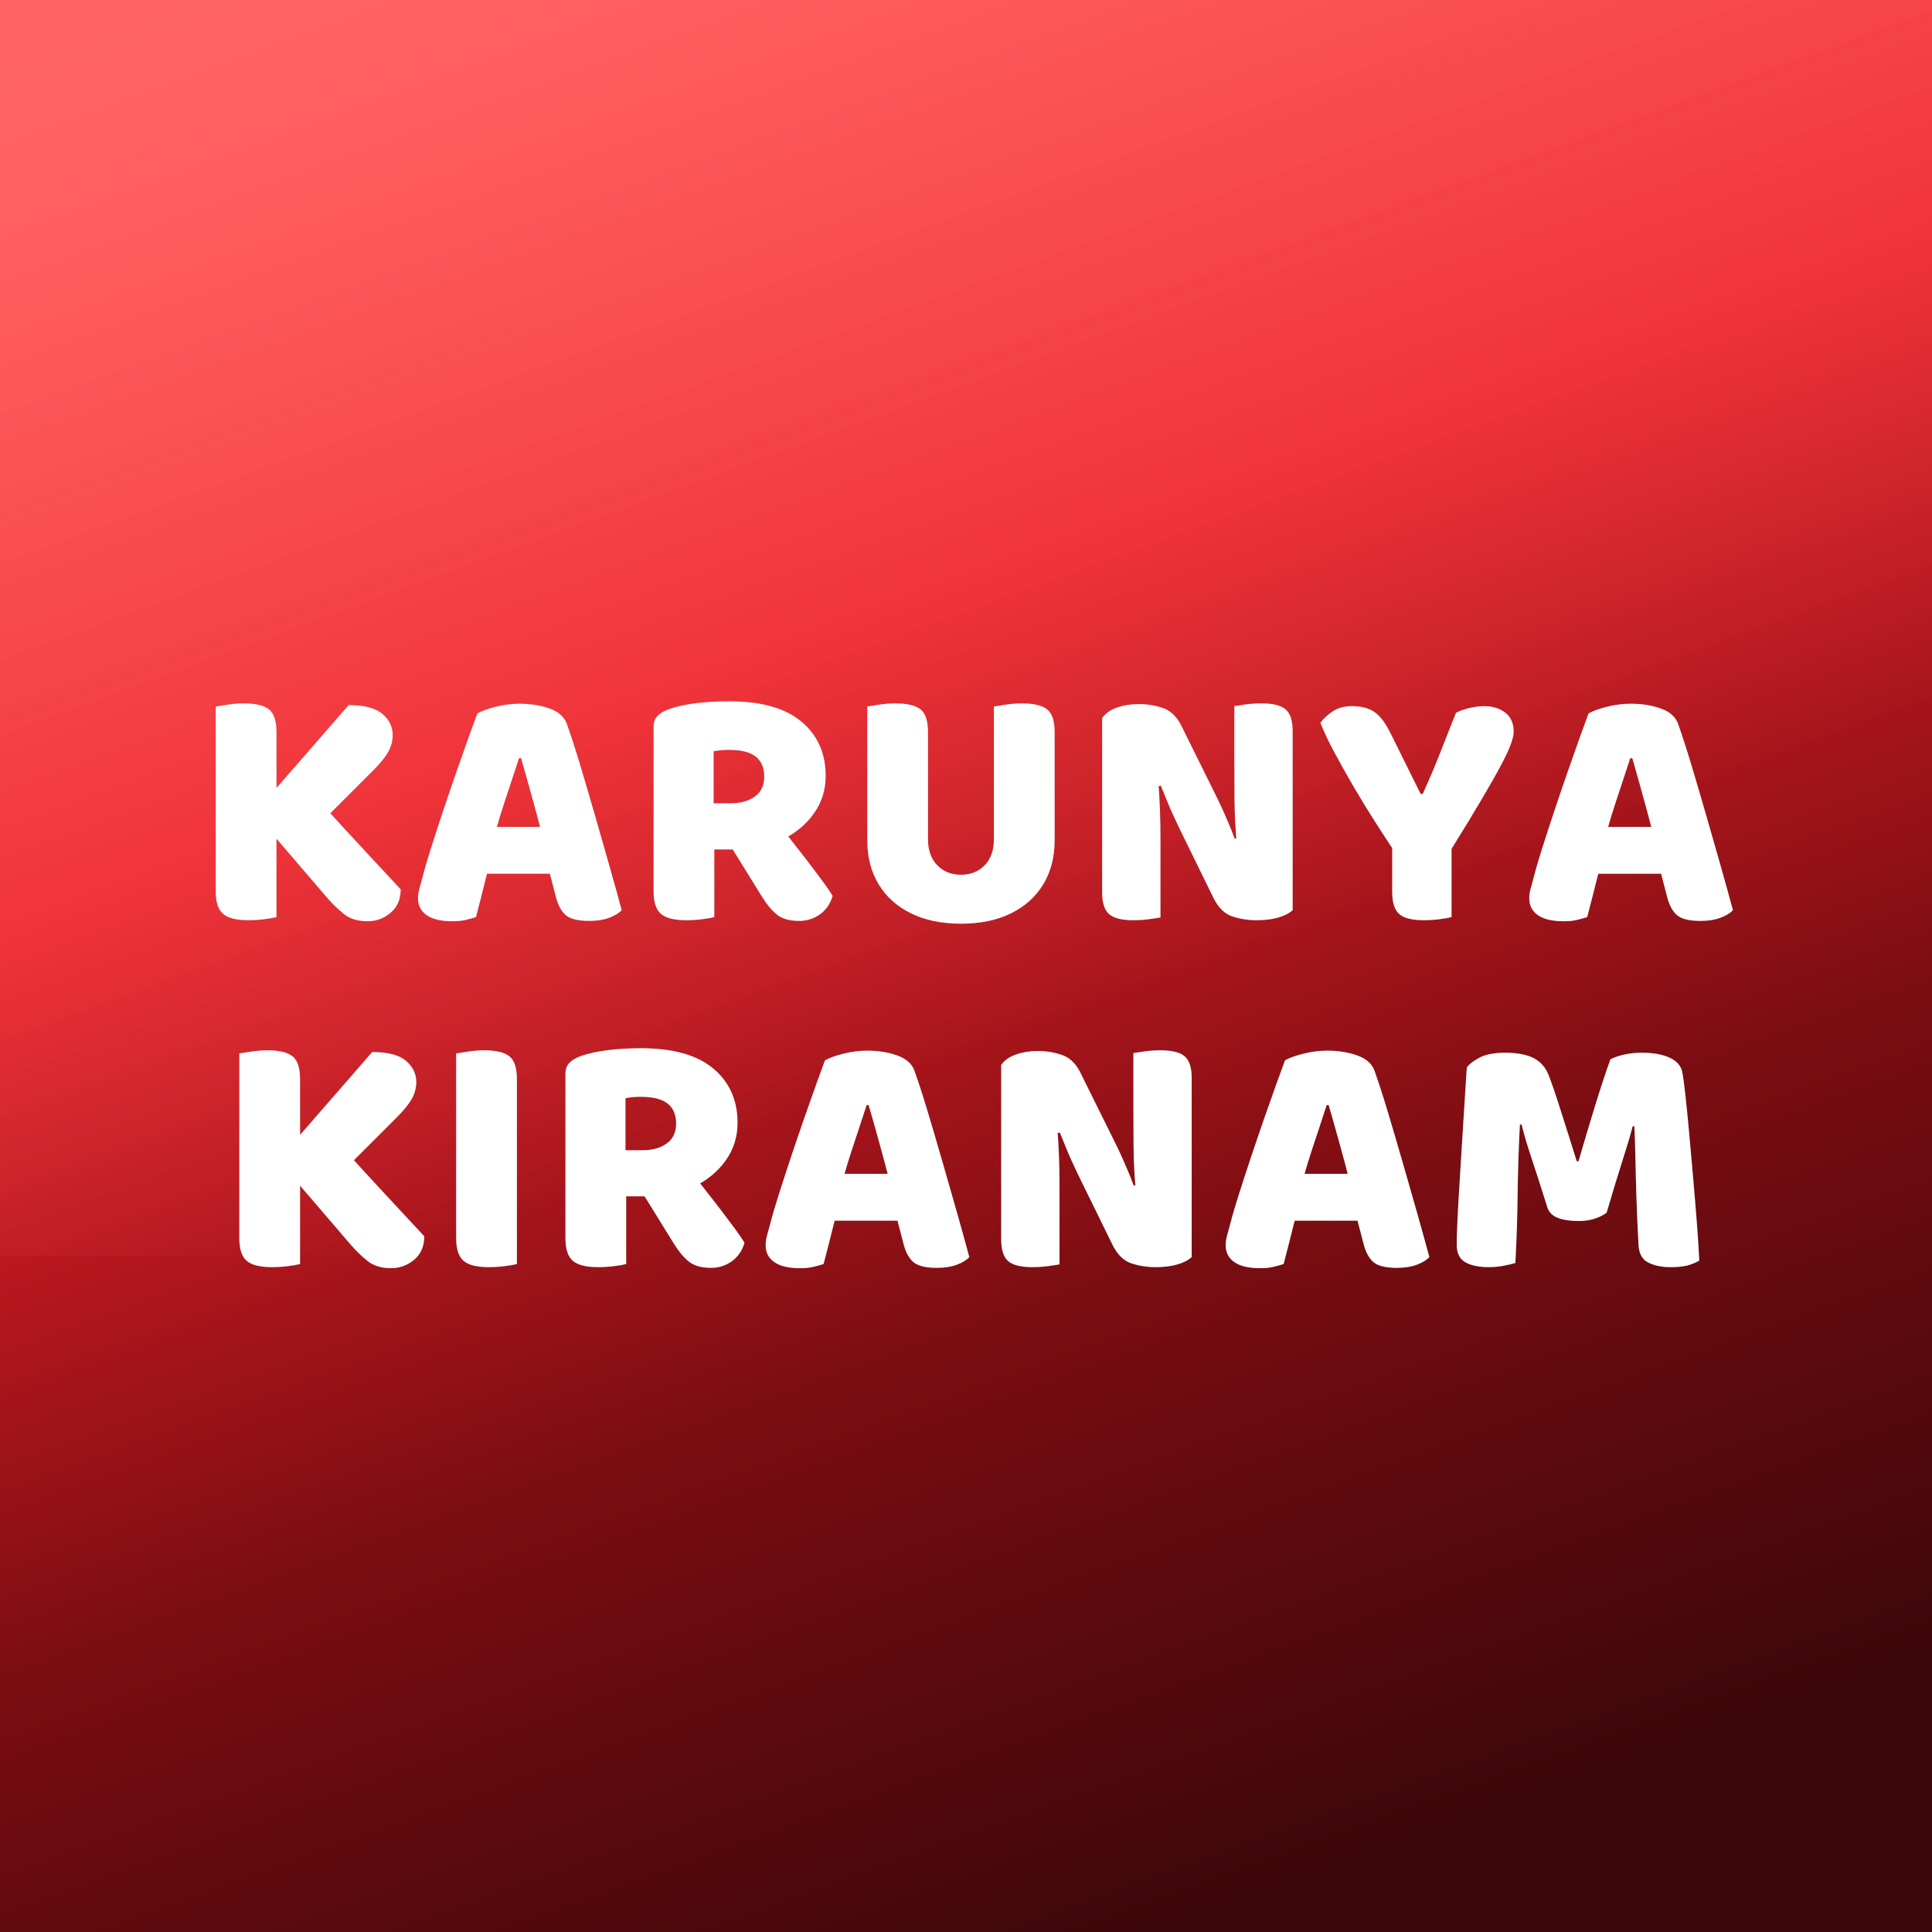
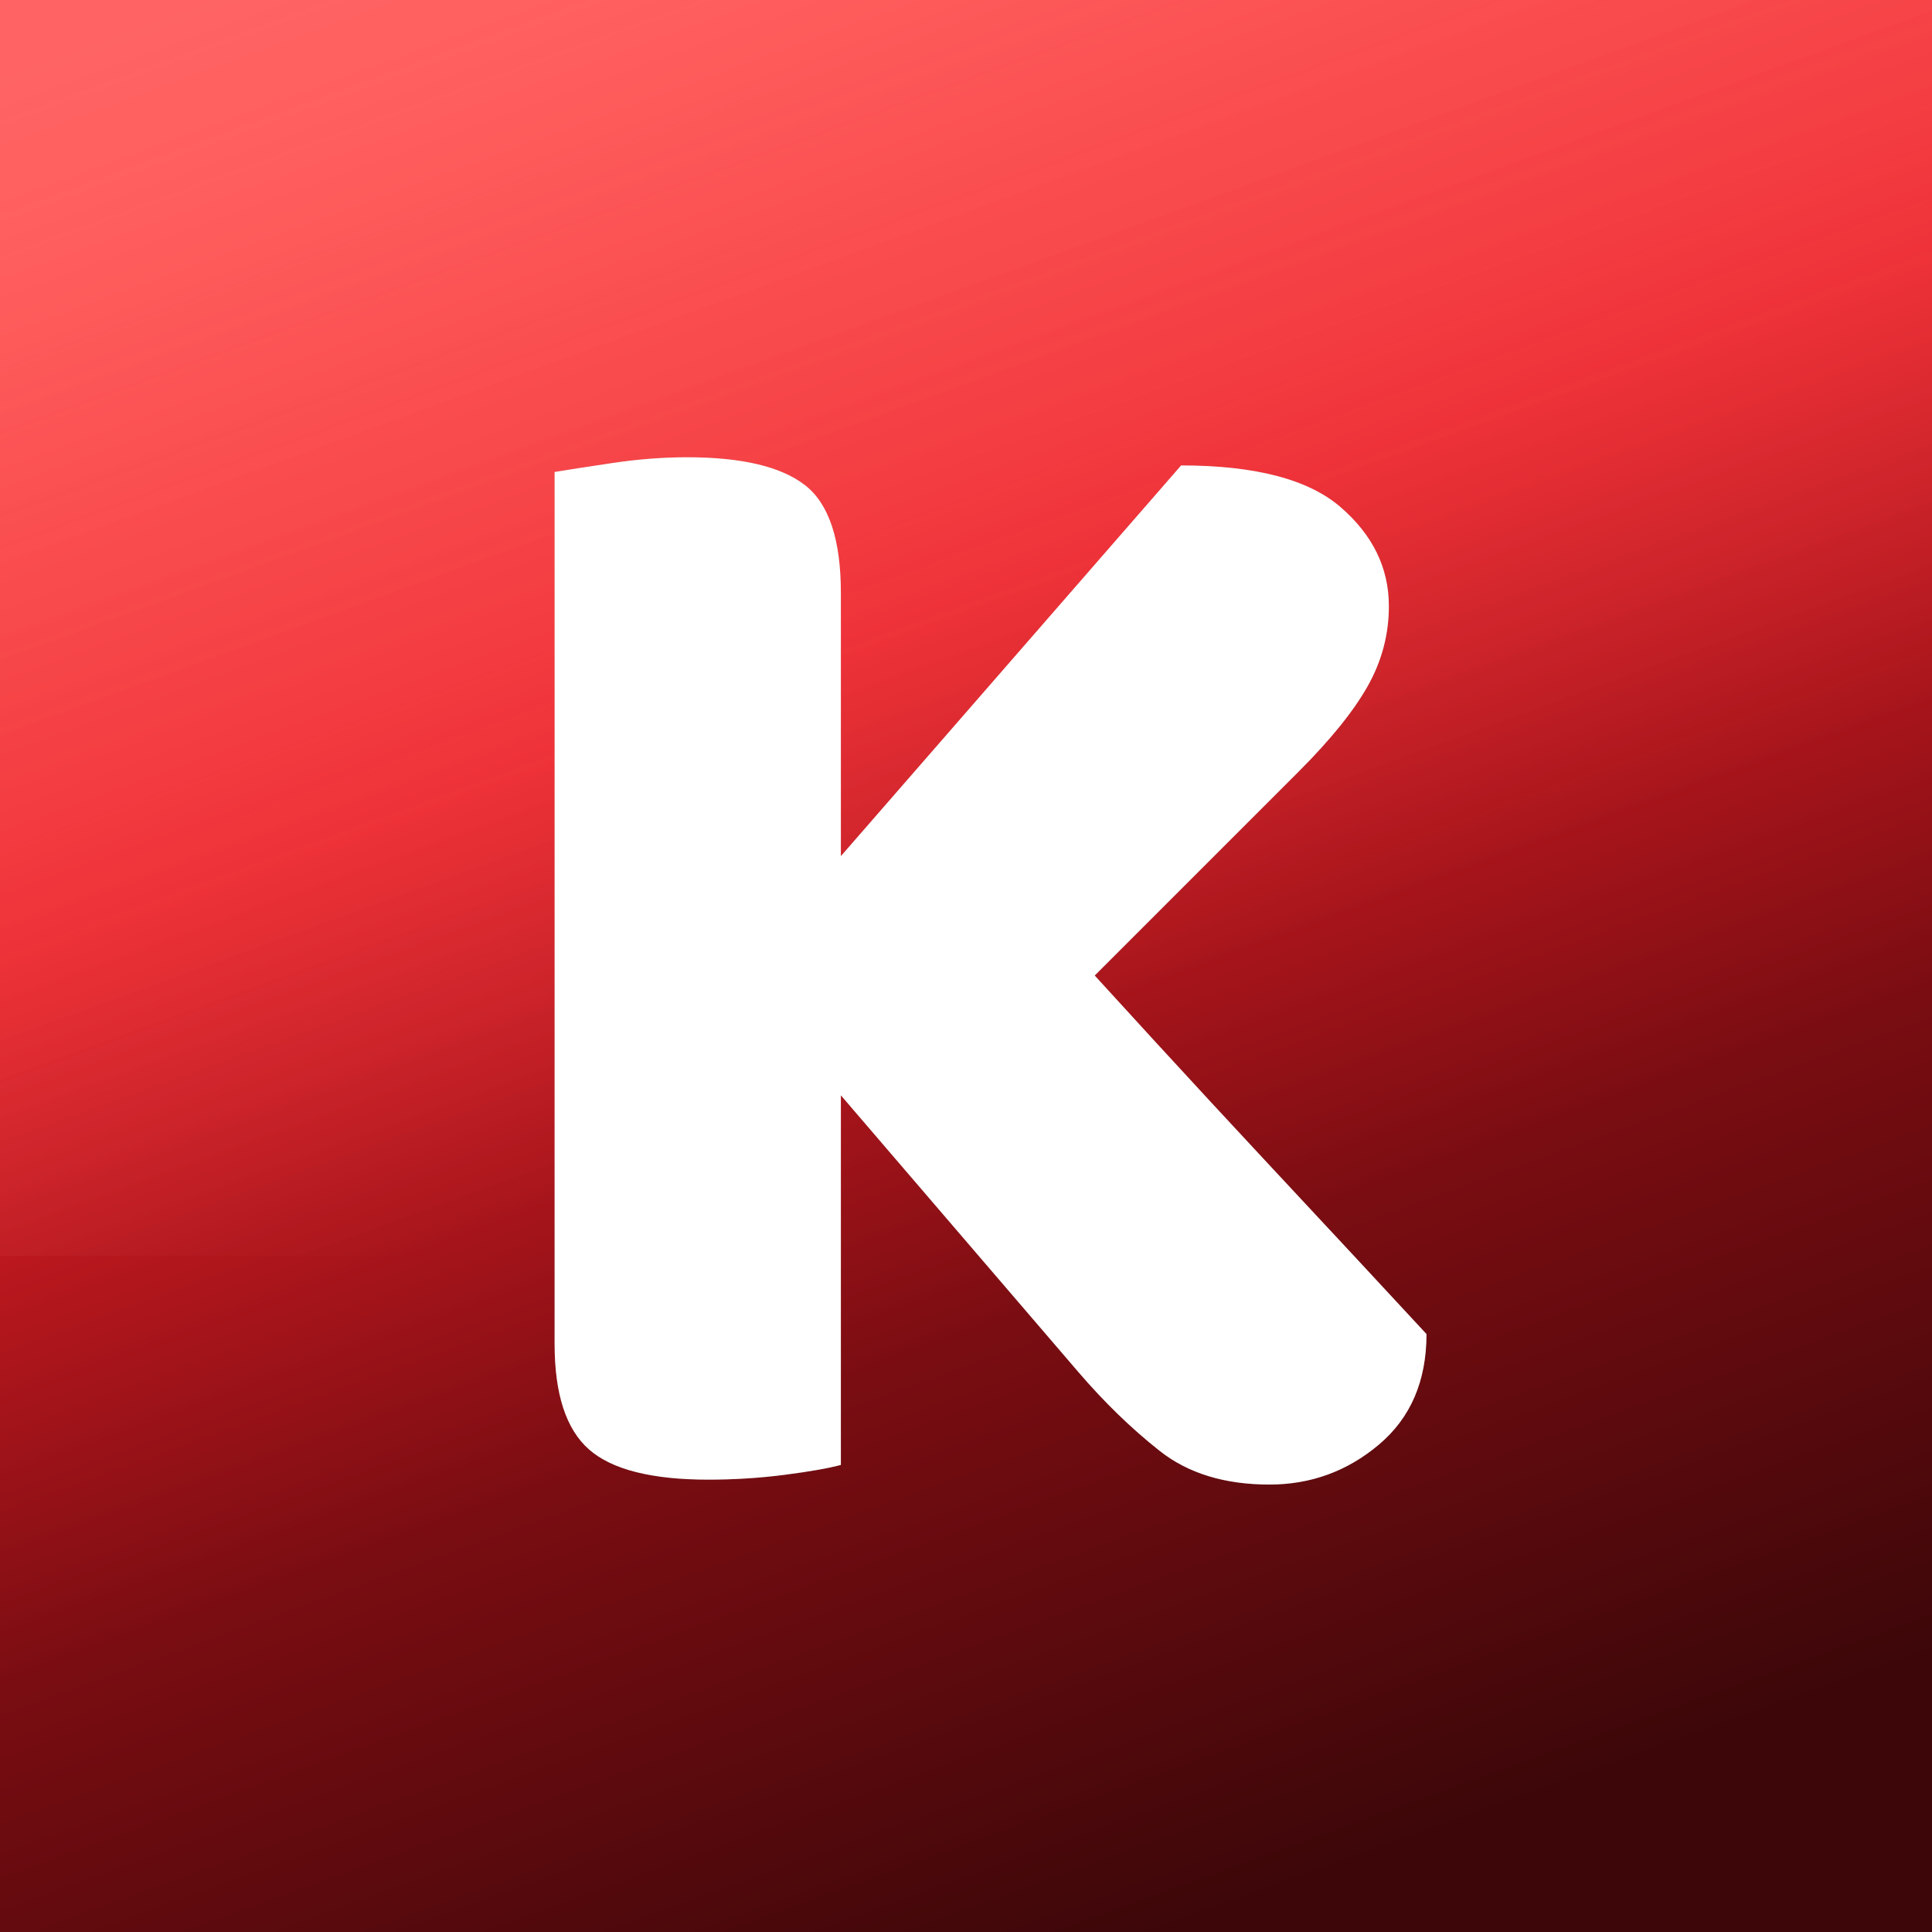
<svg xmlns="http://www.w3.org/2000/svg" width="1024" height="1024" viewBox="0 0 1024 1024">
  <defs>
    <filter id="soft" x="-30%" y="-30%" width="160%" height="160%">
      <feDropShadow dx="0" dy="0.03" stdDeviation="0.012" flood-color="#000000" flood-opacity="0.45" />
    </filter>
    <linearGradient id="bgGrad" x1="33%" y1="3%" x2="67%" y2="97%">
      <stop offset="0%" stop-color="#FF3B3B" />
      <stop offset="32%" stop-color="#EC2028" />
      <stop offset="68%" stop-color="#7A0D12" />
      <stop offset="100%" stop-color="#3D0709" />
    </linearGradient>
    <linearGradient id="glow" x1="30%" y1="-10%" x2="75%" y2="70%">
      <stop offset="0%" stop-color="#FF8C8C" stop-opacity="0.5" />
      <stop offset="100%" stop-color="#FF8C8C" stop-opacity="0" />
    </linearGradient>
  </defs>
  <rect width="1024" height="1024" fill="url(#bgGrad)" />
  <rect width="1024" height="665.6" fill="url(#glow)" />
  <g filter="url(#soft)">
    <g fill="#FFFFFF">
-       <path transform="translate(102.40,486.26) scale(0.183883,-0.183883)" d="M155 326 359 340Q436 255 498.5 188.0Q561 121 598 81Q598 38 569.0 13.5Q540 -11 502 -11Q461 -11 435.0 9.5Q409 30 385 58ZM360 265 131 248 448 612Q516 612 545.5 586.5Q575 561 575 526Q575 500 562.0 477.0Q549 454 520 425ZM65 442H240V1Q229 -2 206.0 -5.0Q183 -8 159 -8Q107 -8 86.0 10.5Q65 29 65 75ZM240 211H65V608Q77 610 100.5 613.5Q124 617 146 617Q196 617 218.0 600.0Q240 583 240 534Z" />
-       <path transform="translate(217.33,486.26) scale(0.183883,-0.183883)" d="M320 459H314Q305 431 294.0 398.0Q283 365 271.0 328.5Q259 292 248 253L226 140Q220 120 215.5 101.0Q211 82 206.5 65.0Q202 48 198.0 32.0Q194 16 190 1Q177 -3 161.0 -7.0Q145 -11 123 -11Q73 -11 48.0 6.5Q23 24 23 55Q23 69 27.0 83.0Q31 97 36 116Q44 148 60.0 198.5Q76 249 95.5 307.5Q115 366 134.5 422.0Q154 478 170.0 522.5Q186 567 194 588Q211 598 246.0 607.0Q281 616 315 616Q365 616 404.0 601.5Q443 587 453 555Q471 504 491.5 435.5Q512 367 533.5 292.5Q555 218 575.0 147.5Q595 77 610 21Q598 8 574.0 -1.0Q550 -10 517 -10Q468 -10 449.0 6.5Q430 23 421 57L396 153L376 256Q366 295 356.0 331.0Q346 367 337.0 399.5Q328 432 320 459ZM151 126 220 261H440L461 126Z" />
-       <path transform="translate(334.46,486.26) scale(0.183883,-0.183883)" d="M238 329H288Q330 329 357.0 348.5Q384 368 384 406Q384 444 359.5 463.5Q335 483 282 483Q269 483 259.0 482.0Q249 481 238 479ZM306 196H65V549Q65 570 77.0 581.5Q89 593 108 600Q142 612 187.0 617.5Q232 623 283 623Q421 623 491.0 564.5Q561 506 561 408Q561 347 526.5 299.0Q492 251 434.5 223.5Q377 196 306 196ZM269 235 428 267Q450 237 473.0 208.0Q496 179 516.5 152.0Q537 125 554.0 102.0Q571 79 581 62Q571 28 544.5 9.0Q518 -10 485 -10Q442 -10 419.5 9.0Q397 28 378 59ZM65 264H240V1Q229 -2 206.0 -5.0Q183 -8 159 -8Q107 -8 86.0 10.5Q65 29 65 75Z" />
-       <path transform="translate(448.28,486.26) scale(0.183883,-0.183883)" d="M332 -18Q248 -18 187.5 12.0Q127 42 94.5 96.0Q62 150 62 222V283H237V225Q237 178 263.5 150.5Q290 123 332 123Q374 123 400.5 150.5Q427 178 427 225V283H602V222Q602 150 569.5 96.0Q537 42 476.5 12.0Q416 -18 332 -18ZM237 256H62V608Q74 610 97.5 613.5Q121 617 143 617Q193 617 215.0 600.0Q237 583 237 534ZM602 254H427V608Q439 610 462.5 613.5Q486 617 508 617Q558 617 580.0 600.0Q602 583 602 534Z" />
-       <path transform="translate(572.22,486.26) scale(0.183883,-0.183883)" d="M65 400H226Q230 354 231.5 312.0Q233 270 233.0 232.5Q233 195 233 159V0Q223 -2 200.5 -5.0Q178 -8 155 -8Q105 -8 85.0 9.5Q65 27 65 72ZM614 210H453Q447 280 446.5 339.0Q446 398 446 451V609Q457 611 479.0 614.0Q501 617 524 617Q574 617 594.0 599.5Q614 582 614 537ZM614 264V21Q600 8 573.5 0.0Q547 -8 510 -8Q473 -8 440.0 3.0Q407 14 386 56L287 258Q277 279 268.5 297.5Q260 316 252.0 336.0Q244 356 234 380L65 343V575Q79 595 108.0 605.0Q137 615 170 615Q207 615 240.5 603.5Q274 592 294 551L394 349Q404 329 412.5 310.0Q421 291 429.5 271.0Q438 251 447 227Z" />
-       <path transform="translate(698.92,486.26) scale(0.183883,-0.183883)" d="M377 188H220Q195 225 164.0 273.5Q133 322 102.5 374.0Q72 426 46.0 474.5Q20 523 5 561Q18 579 40.5 594.0Q63 609 96 609Q135 609 159.5 593.0Q184 577 206 533Q217 511 228.0 489.0Q239 467 250.0 444.5Q261 422 272.0 400.0Q283 378 294 356H300Q319 398 333.5 433.0Q348 468 362.5 505.5Q377 543 396 590Q414 599 436.0 604.0Q458 609 478 609Q513 609 537.5 590.5Q562 572 562 535Q562 523 555.0 502.5Q548 482 528.5 444.5Q509 407 472.5 345.0Q436 283 377 188ZM212 248H383V1Q372 -2 349.5 -5.0Q327 -8 304 -8Q252 -8 232.0 10.0Q212 28 212 73Z" />
-       <path transform="translate(806.31,486.26) scale(0.183883,-0.183883)" d="M320 459H314Q305 431 294.0 398.0Q283 365 271.0 328.5Q259 292 248 253L226 140Q220 120 215.5 101.0Q211 82 206.5 65.0Q202 48 198.0 32.0Q194 16 190 1Q177 -3 161.0 -7.0Q145 -11 123 -11Q73 -11 48.0 6.5Q23 24 23 55Q23 69 27.0 83.0Q31 97 36 116Q44 148 60.0 198.5Q76 249 95.5 307.5Q115 366 134.5 422.0Q154 478 170.0 522.5Q186 567 194 588Q211 598 246.0 607.0Q281 616 315 616Q365 616 404.0 601.5Q443 587 453 555Q471 504 491.5 435.5Q512 367 533.5 292.5Q555 218 575.0 147.5Q595 77 610 21Q598 8 574.0 -1.0Q550 -10 517 -10Q468 -10 449.0 6.5Q430 23 421 57L396 153L376 256Q366 295 356.0 331.0Q346 367 337.0 399.5Q328 432 320 459ZM151 126 220 261H440L461 126Z" />
-     </g>
-     <g fill="#FFFFFF">
-       <path transform="translate(114.90,670.14) scale(0.183883,-0.183883)" d="M155 326 359 340Q436 255 498.5 188.0Q561 121 598 81Q598 38 569.0 13.5Q540 -11 502 -11Q461 -11 435.0 9.5Q409 30 385 58ZM360 265 131 248 448 612Q516 612 545.5 586.5Q575 561 575 526Q575 500 562.0 477.0Q549 454 520 425ZM65 442H240V1Q229 -2 206.0 -5.0Q183 -8 159 -8Q107 -8 86.0 10.5Q65 29 65 75ZM240 211H65V608Q77 610 100.5 613.5Q124 617 146 617Q196 617 218.0 600.0Q240 583 240 534Z" />
-       <path transform="translate(229.83,670.14) scale(0.183883,-0.183883)" d="M65 442H240V1Q229 -2 206.0 -5.0Q183 -8 159 -8Q107 -8 86.0 10.5Q65 29 65 75ZM240 211H65V608Q77 610 100.5 613.5Q124 617 146 617Q196 617 218.0 600.0Q240 583 240 534Z" />
-       <path transform="translate(287.75,670.14) scale(0.183883,-0.183883)" d="M238 329H288Q330 329 357.0 348.5Q384 368 384 406Q384 444 359.5 463.5Q335 483 282 483Q269 483 259.0 482.0Q249 481 238 479ZM306 196H65V549Q65 570 77.0 581.5Q89 593 108 600Q142 612 187.0 617.5Q232 623 283 623Q421 623 491.0 564.5Q561 506 561 408Q561 347 526.5 299.0Q492 251 434.5 223.5Q377 196 306 196ZM269 235 428 267Q450 237 473.0 208.0Q496 179 516.5 152.0Q537 125 554.0 102.0Q571 79 581 62Q571 28 544.5 9.0Q518 -10 485 -10Q442 -10 419.5 9.0Q397 28 378 59ZM65 264H240V1Q229 -2 206.0 -5.0Q183 -8 159 -8Q107 -8 86.0 10.5Q65 29 65 75Z" />
-       <path transform="translate(401.58,670.14) scale(0.183883,-0.183883)" d="M320 459H314Q305 431 294.0 398.0Q283 365 271.0 328.5Q259 292 248 253L226 140Q220 120 215.5 101.0Q211 82 206.5 65.0Q202 48 198.0 32.0Q194 16 190 1Q177 -3 161.0 -7.0Q145 -11 123 -11Q73 -11 48.0 6.5Q23 24 23 55Q23 69 27.0 83.0Q31 97 36 116Q44 148 60.0 198.5Q76 249 95.5 307.5Q115 366 134.5 422.0Q154 478 170.0 522.5Q186 567 194 588Q211 598 246.0 607.0Q281 616 315 616Q365 616 404.0 601.5Q443 587 453 555Q471 504 491.5 435.5Q512 367 533.5 292.5Q555 218 575.0 147.5Q595 77 610 21Q598 8 574.0 -1.0Q550 -10 517 -10Q468 -10 449.0 6.5Q430 23 421 57L396 153L376 256Q366 295 356.0 331.0Q346 367 337.0 399.5Q328 432 320 459ZM151 126 220 261H440L461 126Z" />
-       <path transform="translate(518.71,670.14) scale(0.183883,-0.183883)" d="M65 400H226Q230 354 231.5 312.0Q233 270 233.0 232.5Q233 195 233 159V0Q223 -2 200.5 -5.0Q178 -8 155 -8Q105 -8 85.0 9.5Q65 27 65 72ZM614 210H453Q447 280 446.5 339.0Q446 398 446 451V609Q457 611 479.0 614.0Q501 617 524 617Q574 617 594.0 599.5Q614 582 614 537ZM614 264V21Q600 8 573.5 0.0Q547 -8 510 -8Q473 -8 440.0 3.0Q407 14 386 56L287 258Q277 279 268.5 297.5Q260 316 252.0 336.0Q244 356 234 380L65 343V575Q79 595 108.0 605.0Q137 615 170 615Q207 615 240.5 603.5Q274 592 294 551L394 349Q404 329 412.5 310.0Q421 291 429.5 271.0Q438 251 447 227Z" />
-       <path transform="translate(645.41,670.14) scale(0.183883,-0.183883)" d="M320 459H314Q305 431 294.0 398.0Q283 365 271.0 328.5Q259 292 248 253L226 140Q220 120 215.5 101.0Q211 82 206.5 65.0Q202 48 198.0 32.0Q194 16 190 1Q177 -3 161.0 -7.0Q145 -11 123 -11Q73 -11 48.0 6.5Q23 24 23 55Q23 69 27.0 83.0Q31 97 36 116Q44 148 60.0 198.5Q76 249 95.5 307.5Q115 366 134.5 422.0Q154 478 170.0 522.5Q186 567 194 588Q211 598 246.0 607.0Q281 616 315 616Q365 616 404.0 601.5Q443 587 453 555Q471 504 491.5 435.5Q512 367 533.5 292.5Q555 218 575.0 147.5Q595 77 610 21Q598 8 574.0 -1.0Q550 -10 517 -10Q468 -10 449.0 6.5Q430 23 421 57L396 153L376 256Q366 295 356.0 331.0Q346 367 337.0 399.5Q328 432 320 459ZM151 126 220 261H440L461 126Z" />
-       <path transform="translate(762.54,670.14) scale(0.183883,-0.183883)" d="M484 149Q471 139 450.5 132.0Q430 125 403 125Q367 125 343.5 134.0Q320 143 313 165Q285 254 267.0 308.0Q249 362 239 403H234Q231 344 229.5 295.5Q228 247 227.5 201.5Q227 156 225.5 108.5Q224 61 221 4Q208 0 187.0 -4.0Q166 -8 145 -8Q102 -8 77.0 6.0Q52 20 52 57Q52 82 54.0 125.5Q56 169 59.5 223.5Q63 278 66.5 338.0Q70 398 74.0 457.0Q78 516 81 567Q89 580 116.0 595.0Q143 610 192 610Q245 610 275.5 593.5Q306 577 319 540Q331 508 345.0 464.5Q359 421 373.0 376.5Q387 332 398 297H403Q427 380 451.5 459.5Q476 539 495 591Q510 599 534.0 604.5Q558 610 586 610Q635 610 666.0 595.5Q697 581 702 554Q706 534 710.5 493.0Q715 452 720.0 399.0Q725 346 730.0 288.5Q735 231 739.5 177.0Q744 123 747.0 79.5Q750 36 751 11Q734 1 715.5 -3.5Q697 -8 668 -8Q631 -8 604.5 5.0Q578 18 576 56Q572 129 570.0 192.0Q568 255 567.0 307.0Q566 359 564 398H559Q549 359 530.0 300.0Q511 241 484 149Z" />
+       <path transform="translate(237.6,777.3) scale(0.867,-0.867)" d="M155 326 359 340Q436 255 498.5 188.0Q561 121 598 81Q598 38 569.0 13.5Q540 -11 502 -11Q461 -11 435.0 9.5Q409 30 385 58ZM360 265 131 248 448 612Q516 612 545.5 586.5Q575 561 575 526Q575 500 562.0 477.0Q549 454 520 425ZM65 442H240V1Q229 -2 206.0 -5.0Q183 -8 159 -8Q107 -8 86.0 10.5Q65 29 65 75ZM240 211H65V608Q77 610 100.5 613.5Q124 617 146 617Q196 617 218.0 600.0Q240 583 240 534Z" />
    </g>
  </g>
</svg>
